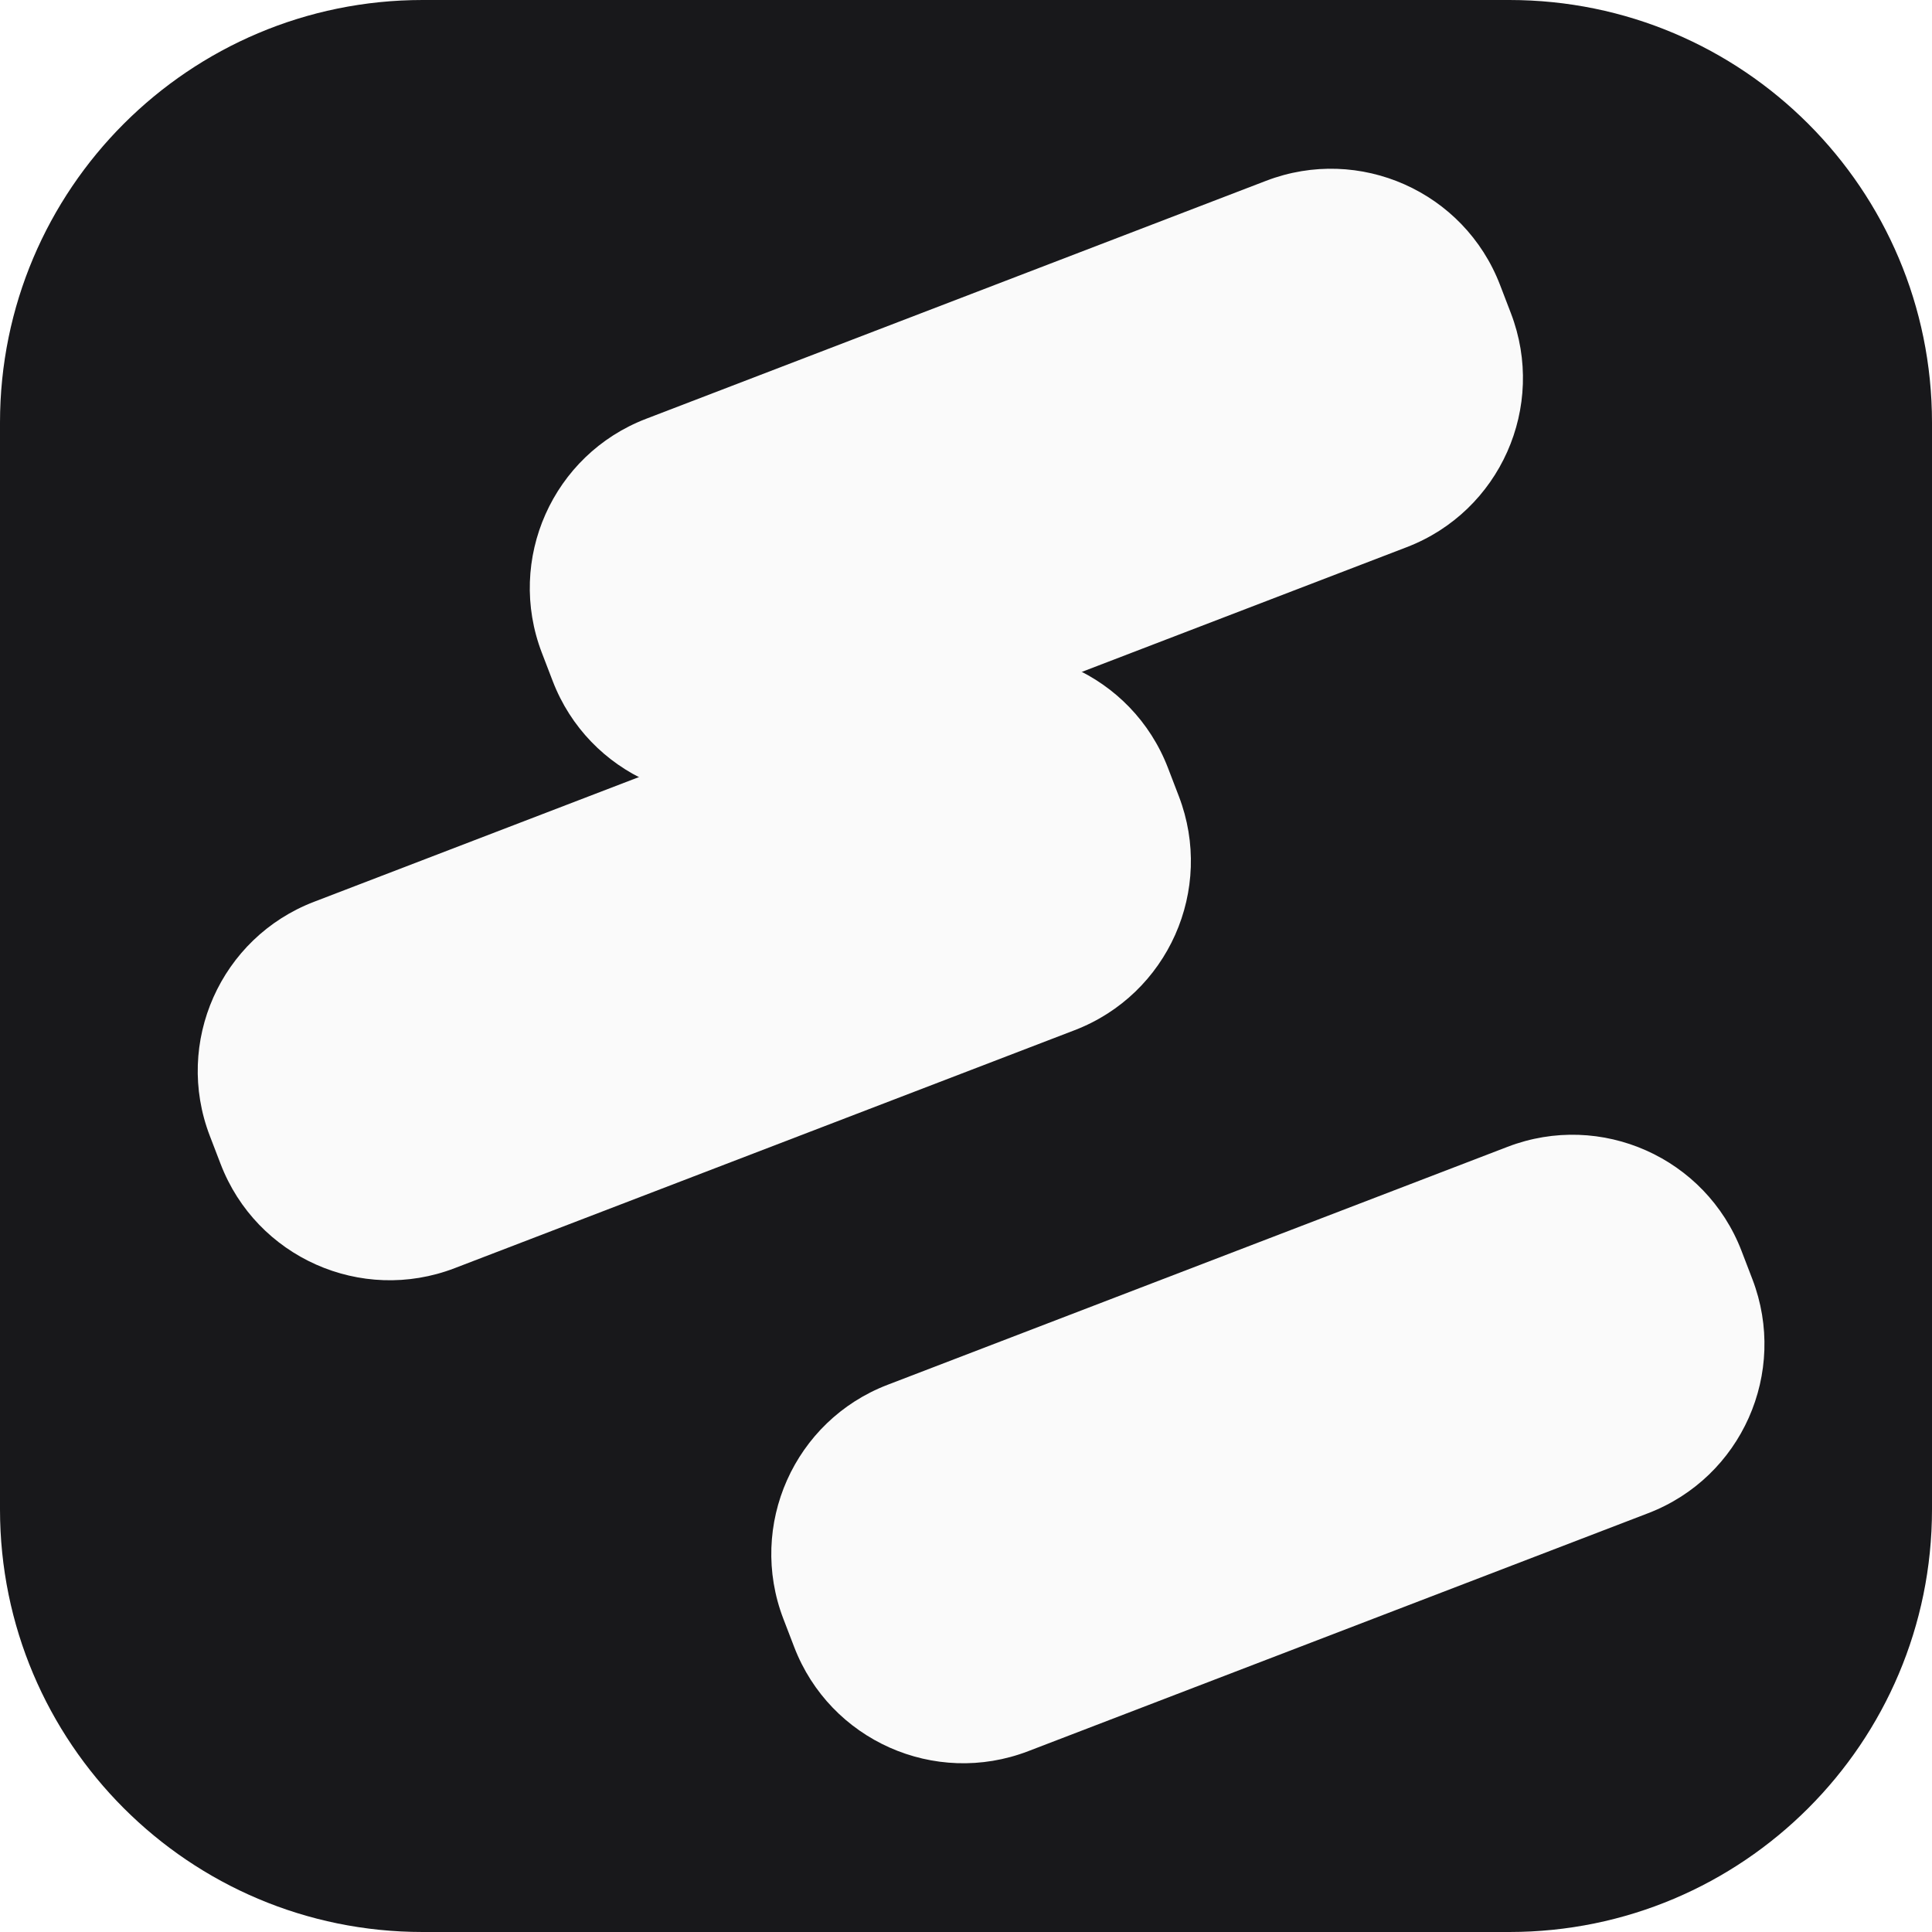
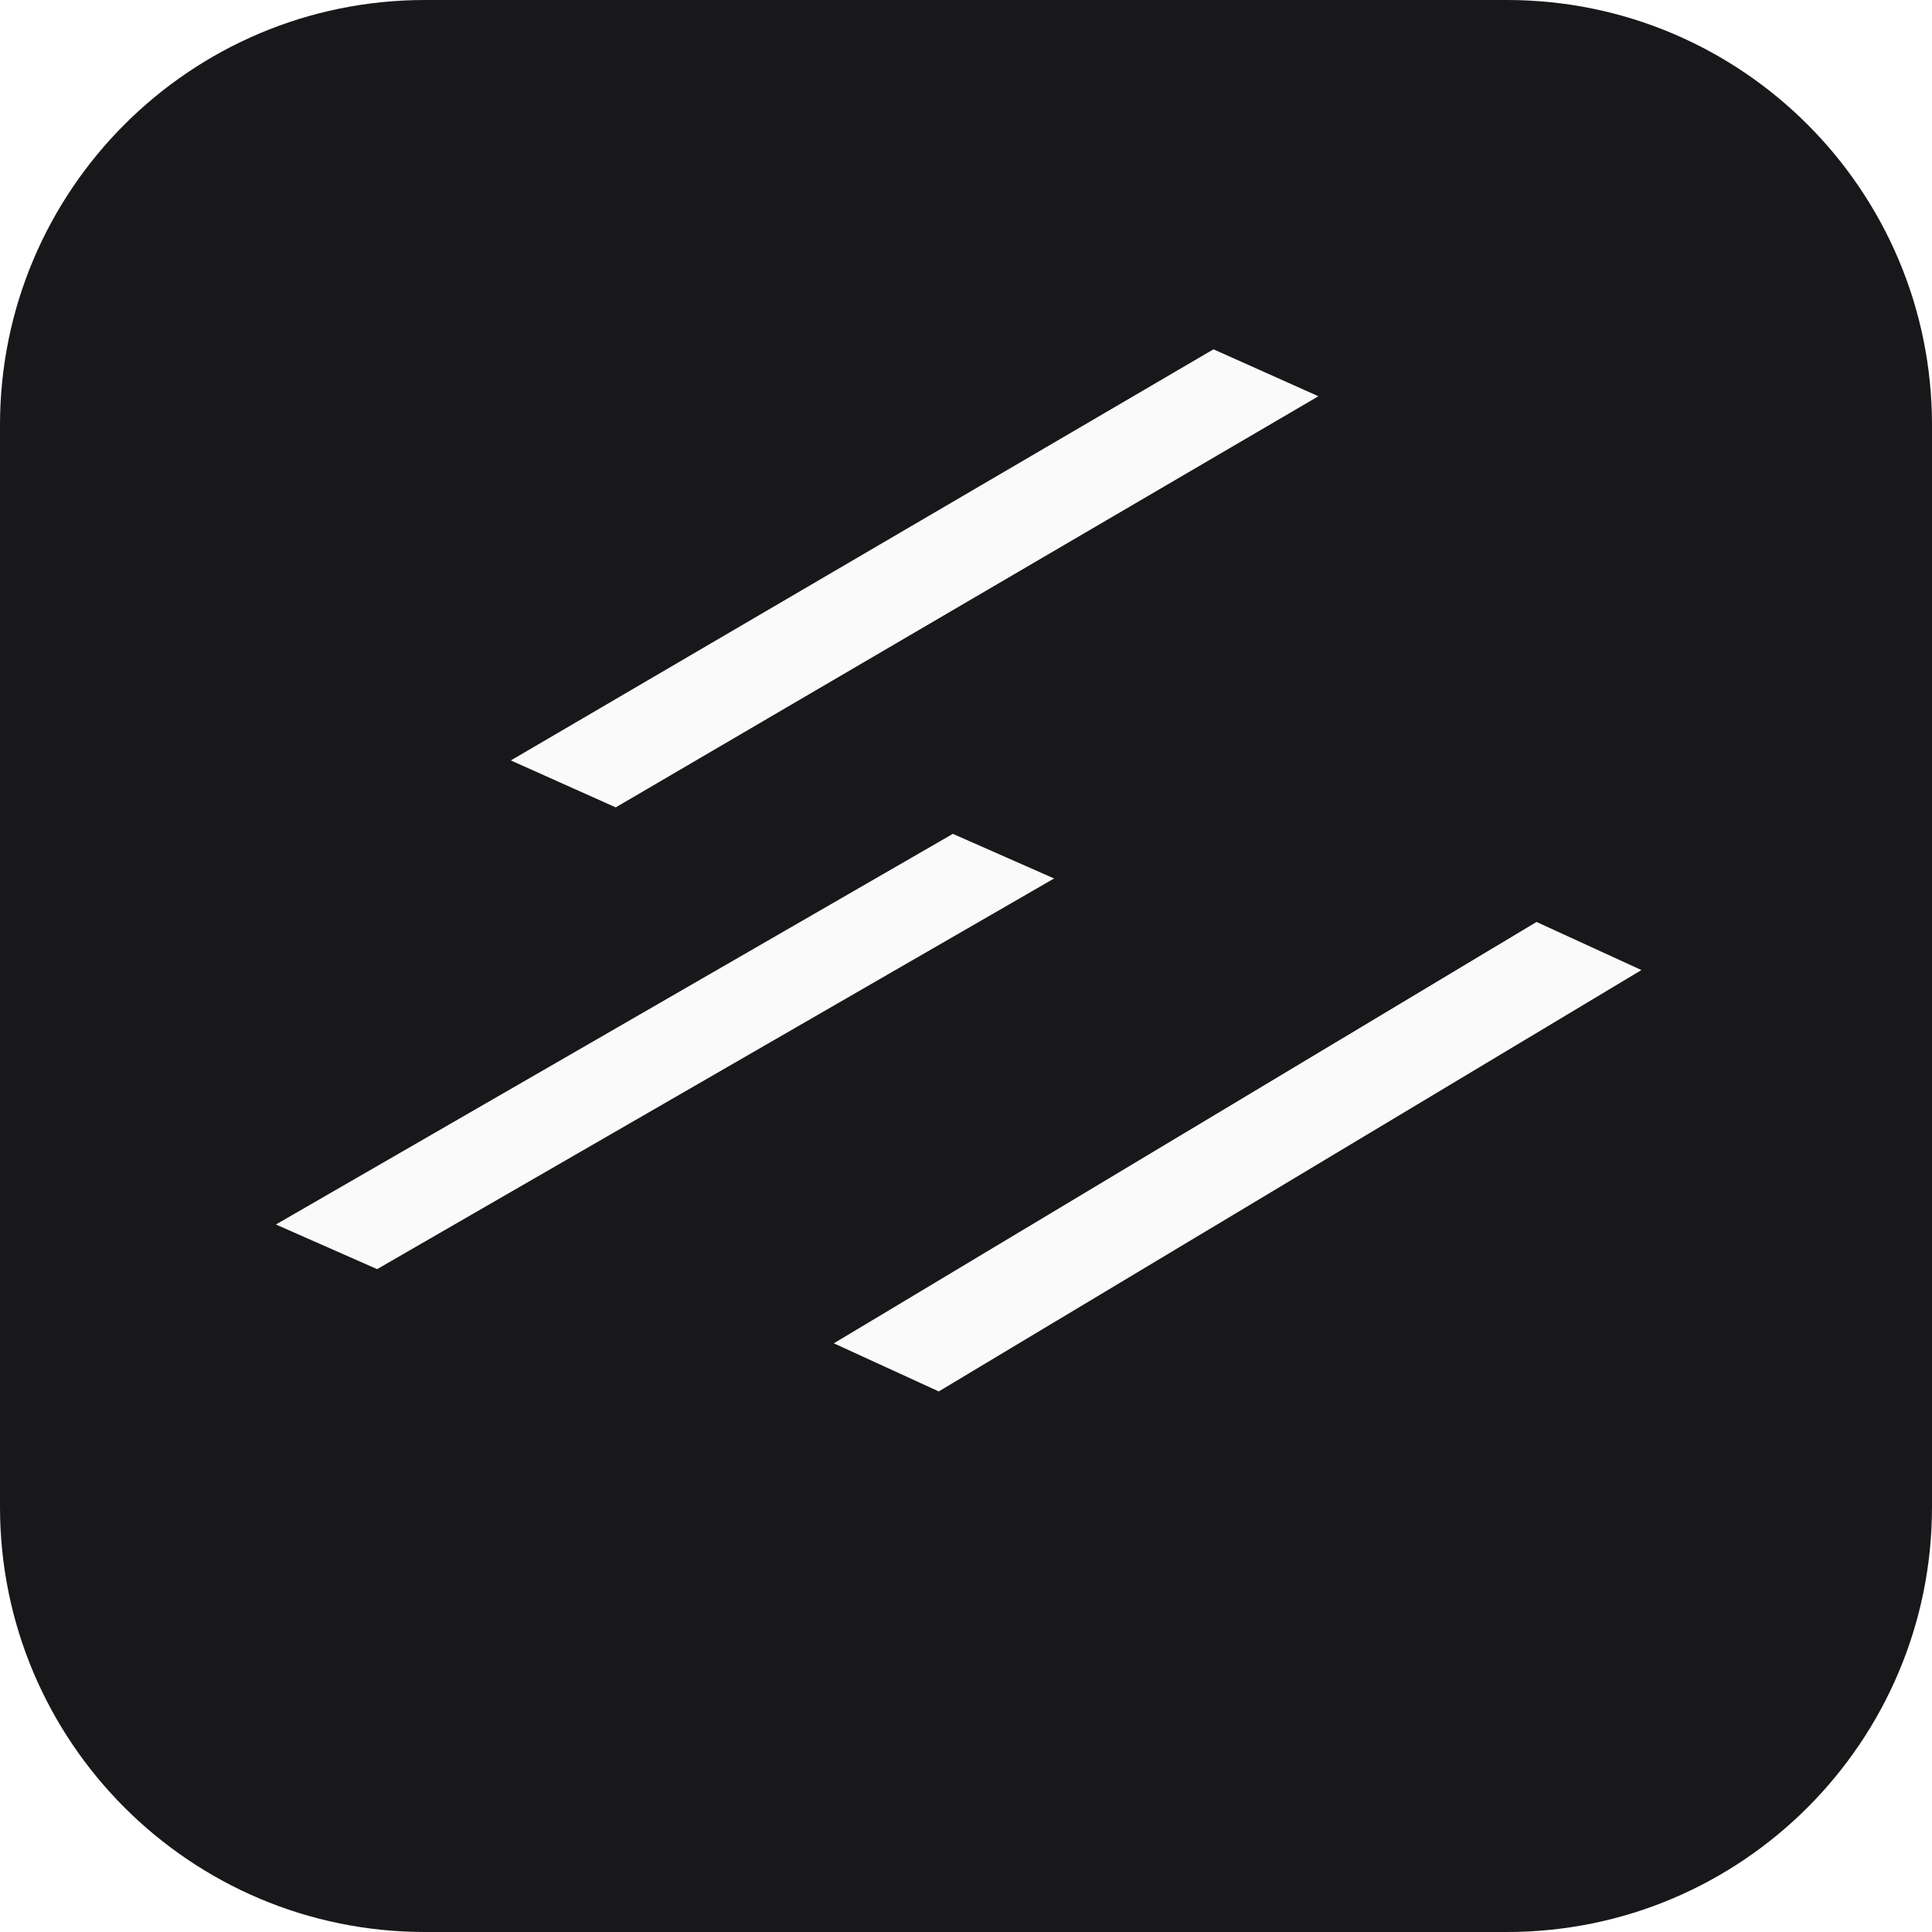
- <svg xmlns="http://www.w3.org/2000/svg" viewBox="0 0 64 64" width="64" height="64">
-   <rect width="64" height="64" rx="14" fill="#18181B" />
+ <svg xmlns="http://www.w3.org/2000/svg" viewBox="0 0 100 100" width="100" height="100">
+   <rect width="100" height="100" rx="22" fill="#18181B" />
  <g fill="#FAFAFA">
-     <rect x="17" y="9.5" width="34" height="13" rx="6" transform="rotate(-21 34 16)" />
-     <rect x="6" y="25.5" width="34" height="13" rx="6" transform="rotate(-21 23 32)" />
-     <rect x="25" y="41.5" width="34" height="13" rx="6" transform="rotate(-21 42 48)" />
+     <polygon points="26.44,39.36 62.81,18.08 68.24,20.51 31.87,41.79" />
+     <polygon points="14.28,63.38 49.32,43.16 54.56,45.47 19.52,65.69" />
+     <polygon points="43.16,69.53 79.53,47.72 84.96,50.21 48.59,72.02" />
  </g>
</svg>
